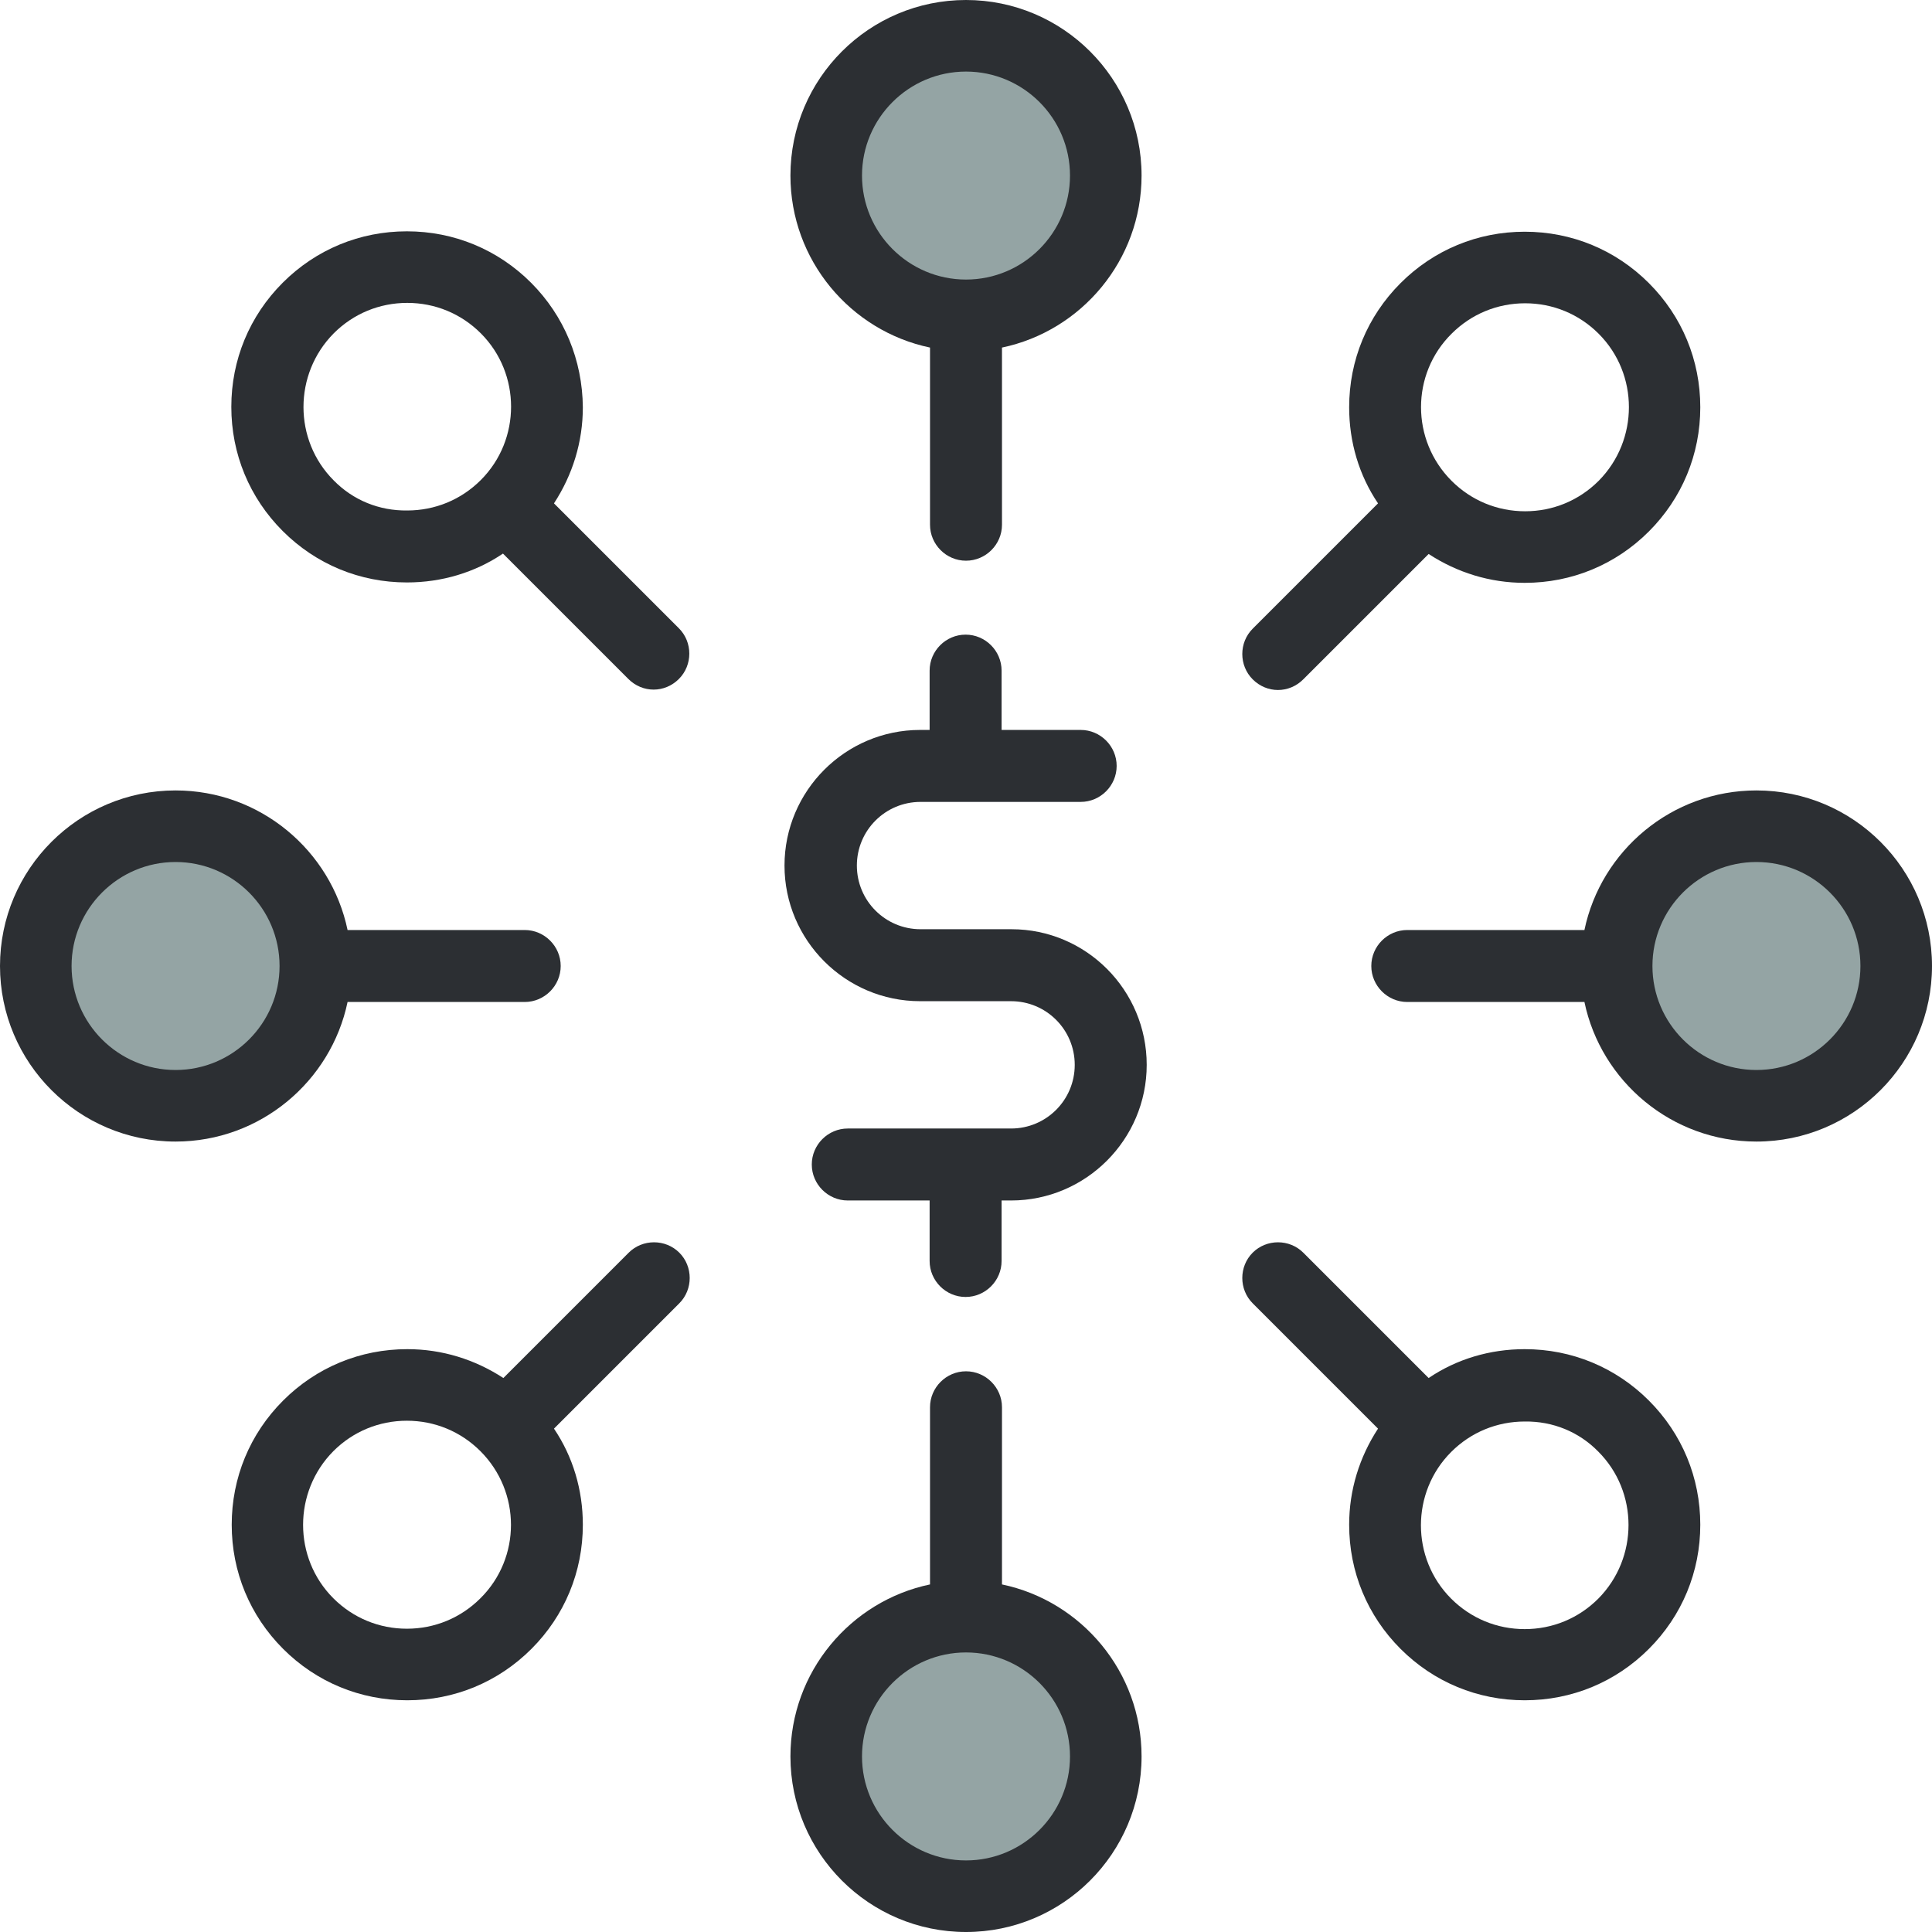
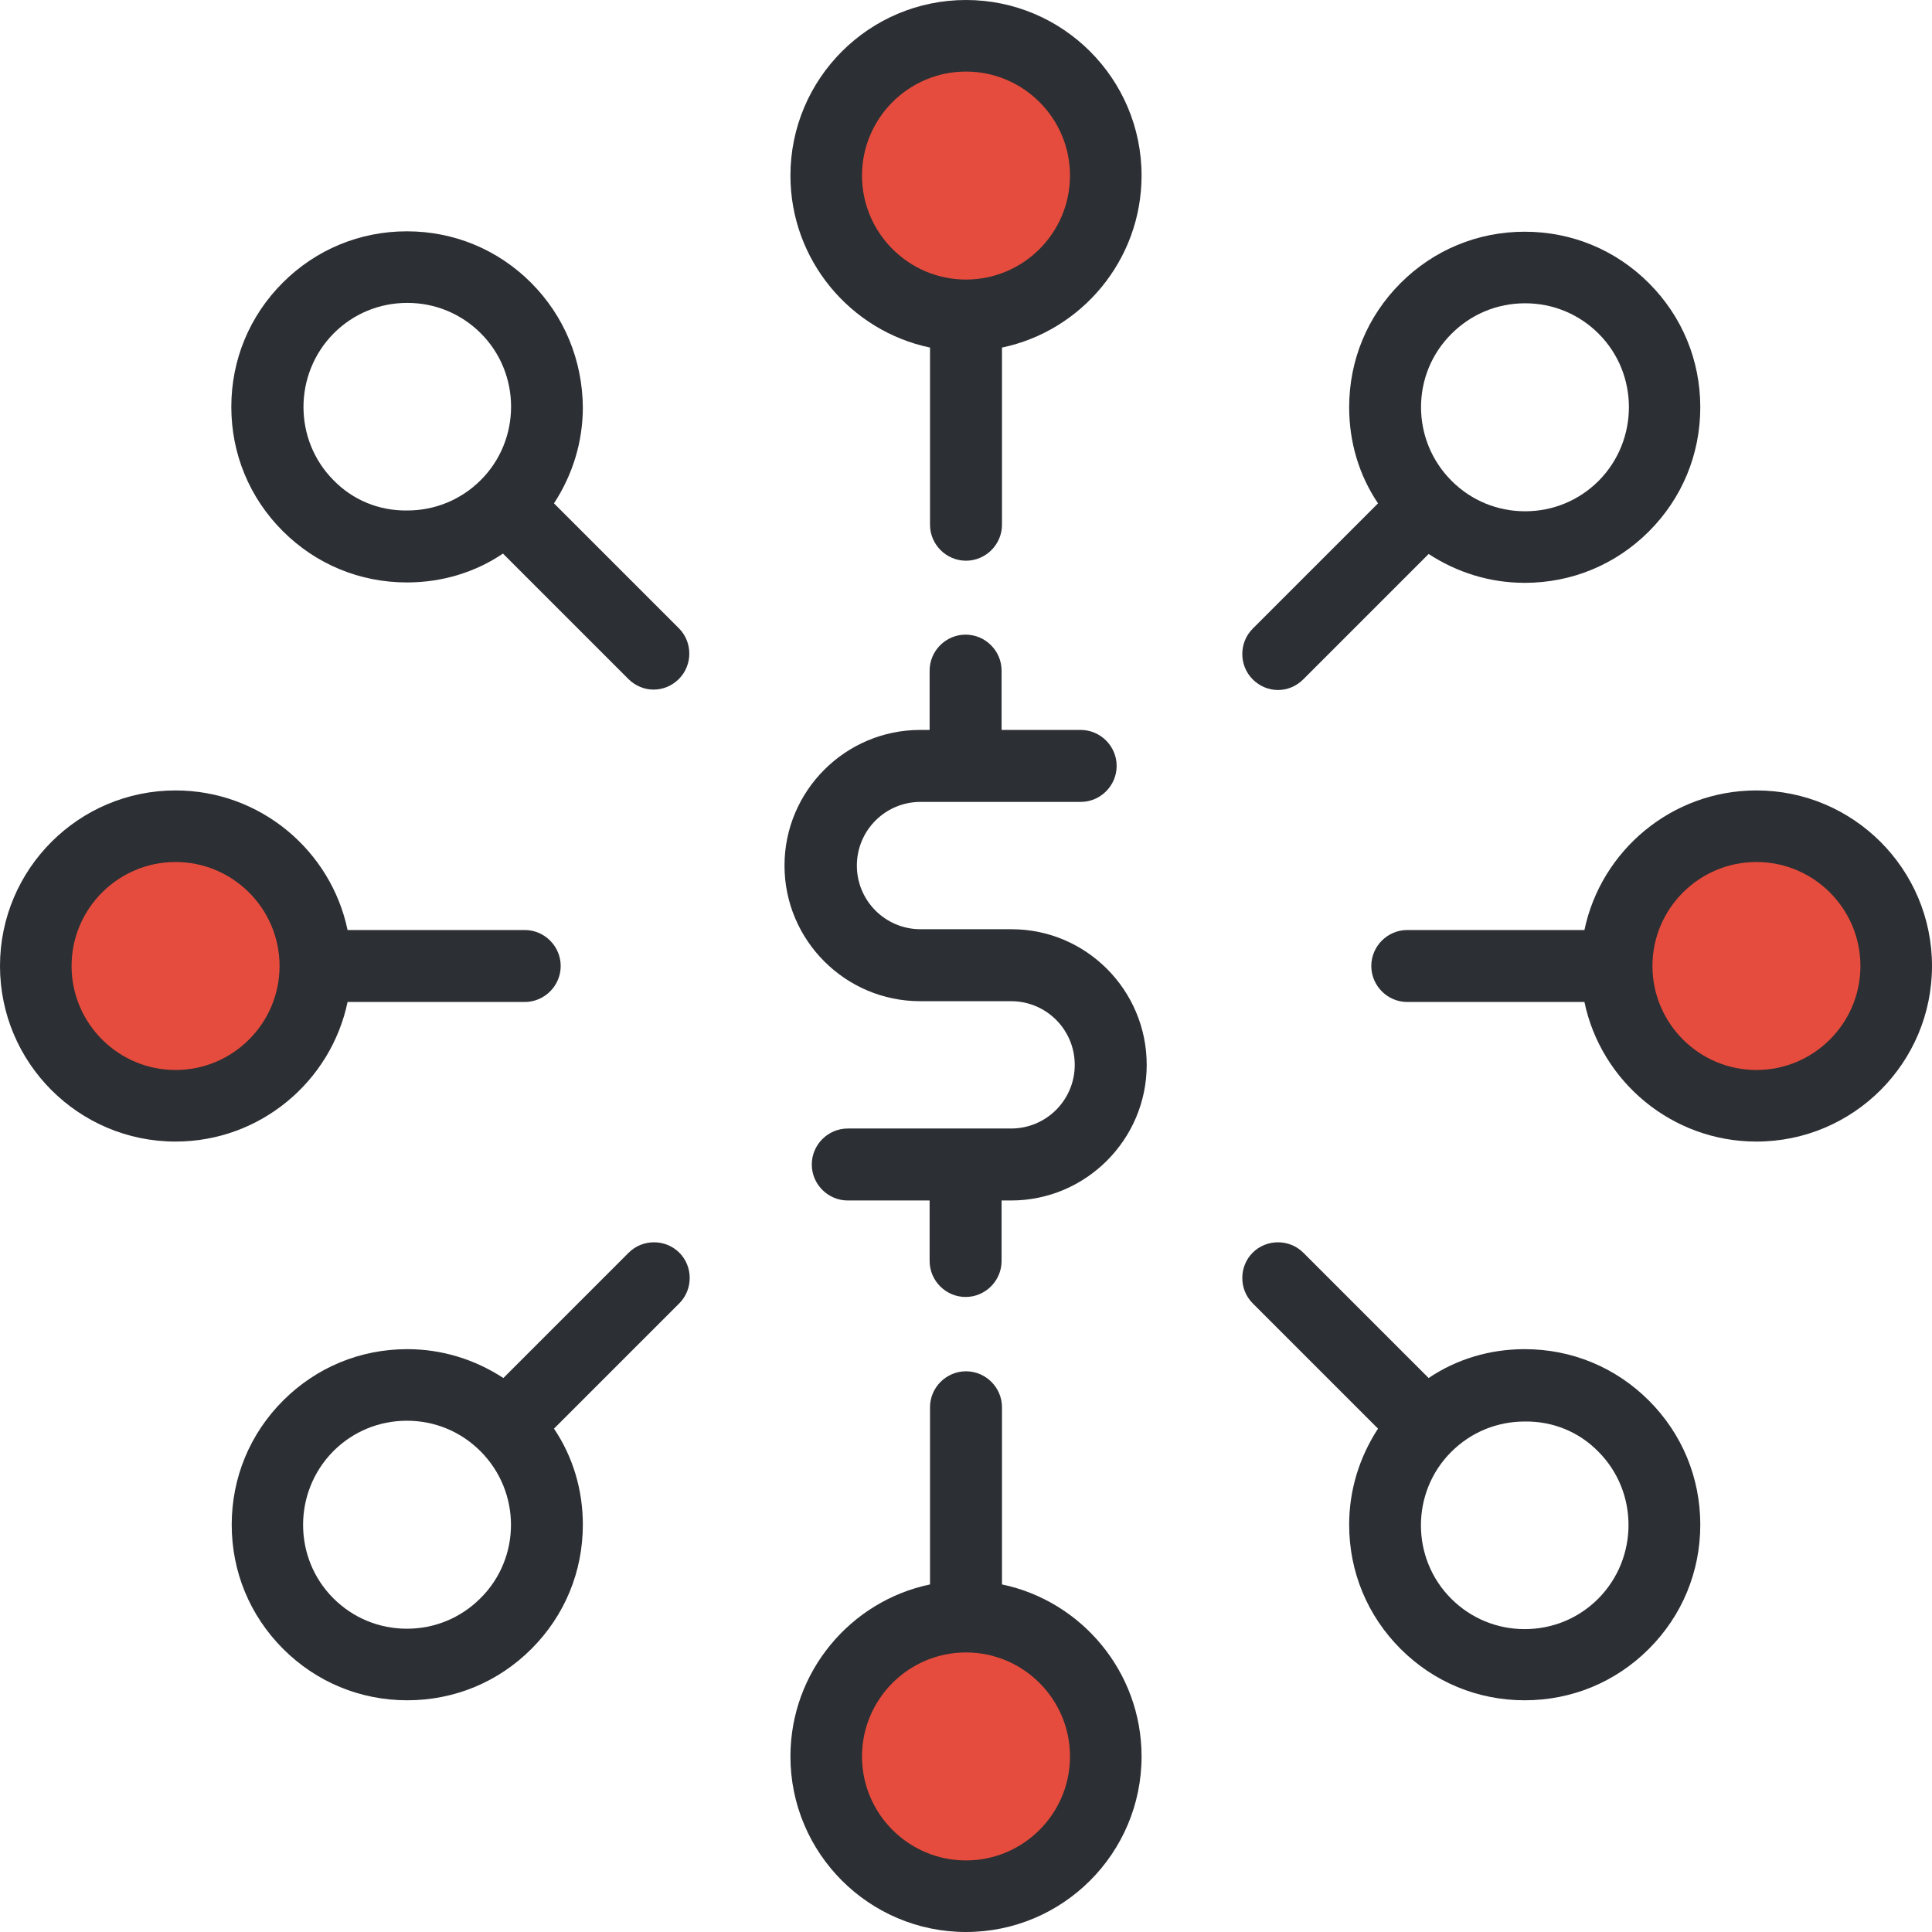
<svg xmlns="http://www.w3.org/2000/svg" version="1.1" id="Layer_1" x="0px" y="0px" viewBox="0 0 488.6 488.6" style="enable-background:new 0 0 488.6 488.6;" xml:space="preserve">
+   <style type="text/css">
+ 	.st0{fill:#E64C3D;}
+ 	.st1{fill:#2C2F33;}
+ </style>
  <g>
    <g>
-       <circle id="XMLID_1909_" style="fill:#94A4A4;" cx="244.3" cy="444.2" r="35.3" />
-       <circle id="XMLID_1907_" style="fill:#94A4A4;" cx="244.3" cy="44.4" r="35.3" />
-       <circle id="XMLID_1905_" style="fill:#94A4A4;" cx="444.2" cy="244.3" r="35.3" />
-       <circle id="XMLID_1903_" style="fill:#94A4A4;" cx="44.4" cy="244.3" r="35.3" />
-       <path style="fill:#2C2F33;" d="M244.3,346.8c-5,0-9.1,4.1-9.1,9.1v44.8c-20.1,4.2-35.3,22.1-35.3,43.5c0,24.5,19.9,44.4,44.4,44.4    s44.4-19.9,44.4-44.4c0-21.4-15.2-39.3-35.3-43.5v-44.8C253.4,350.9,249.3,346.8,244.3,346.8z M270.6,444.2    c0,14.5-11.8,26.3-26.3,26.3S218,458.7,218,444.2s11.8-26.3,26.3-26.3C258.8,417.9,270.6,429.7,270.6,444.2z" />
-       <path style="fill:#2C2F33;" d="M348.5,361.3c-4.7,7.2-7.3,15.5-7.3,24.3c0,11.9,4.6,23,13,31.4c8.4,8.4,19.5,13,31.4,13    s23-4.6,31.4-13c8.4-8.4,13-19.5,13-31.4c0-11.9-4.6-23-13-31.4c-8.4-8.4-19.5-13-31.4-13c-8.8,0-17.2,2.5-24.3,7.3l-31.7-31.7    c-3.5-3.5-9.3-3.5-12.8,0s-3.5,9.3,0,12.8L348.5,361.3z M404.2,367.1c10.2,10.2,10.2,26.9,0,37.2c-5,5-11.6,7.7-18.6,7.7    s-13.6-2.7-18.6-7.7c-10.2-10.2-10.2-26.9,0-37.1l0,0l0,0c5-5,11.6-7.7,18.6-7.7C392.7,359.4,399.3,362.1,404.2,367.1z" />
-       <path style="fill:#2C2F33;" d="M316.8,171.8c1.8,1.8,4.1,2.7,6.4,2.7s4.6-0.9,6.4-2.7l31.7-31.7c7.2,4.7,15.5,7.3,24.3,7.3    c11.9,0,23-4.6,31.4-13s13-19.5,13-31.4s-4.6-23-13-31.4s-19.5-13-31.4-13s-23,4.6-31.4,13s-13,19.5-13,31.4    c0,8.8,2.5,17.2,7.3,24.3L316.8,159C313.3,162.5,313.3,168.3,316.8,171.8z M367.1,84.4c5-5,11.6-7.7,18.6-7.7s13.6,2.7,18.6,7.7    c10.2,10.2,10.2,26.9,0,37.2c-5,5-11.6,7.7-18.6,7.7s-13.6-2.7-18.6-7.7l0,0l0,0C356.8,111.3,356.8,94.6,367.1,84.4z" />
-       <path style="fill:#2C2F33;" d="M171.8,316.8c-3.5-3.5-9.3-3.5-12.8,0l-31.7,31.7c-7.2-4.7-15.5-7.3-24.3-7.3    c-11.9,0-23,4.6-31.4,13c-8.4,8.4-13,19.5-13,31.4c0,11.9,4.6,23,13,31.4c8.4,8.4,19.5,13,31.4,13s23-4.6,31.4-13    c8.4-8.4,13-19.5,13-31.4c0-8.8-2.5-17.2-7.3-24.3l31.7-31.7C175.3,326.1,175.3,320.3,171.8,316.8z M121.5,404.2    c-5,5-11.6,7.7-18.6,7.7s-13.6-2.7-18.6-7.7c-10.2-10.2-10.2-26.9,0-37.2c5-5,11.6-7.7,18.6-7.7s13.6,2.7,18.6,7.7l0,0l0,0    C131.8,377.3,131.8,394,121.5,404.2z" />
-       <path style="fill:#2C2F33;" d="M255.8,235h-23c-8.9,0-16.1-7.2-16.1-16.1c0-8.9,7.2-16.1,16.1-16.1h40.5c5,0,9.1-4.1,9.1-9.1    s-4.1-9.1-9.1-9.1h-20v-15c0-5-4.1-9.1-9.1-9.1s-9.1,4.1-9.1,9.1v15h-2.4c-18.9,0-34.3,15.4-34.3,34.3s15.4,34.3,34.3,34.3h23    c8.9,0,16.1,7.2,16.1,16.1c0,8.9-7.2,16.1-16.1,16.1h-41.3c-5,0-9.1,4.1-9.1,9.1s4.1,9.1,9.1,9.1h20.7v15.3c0,5,4.1,9.1,9.1,9.1    s9.1-4.1,9.1-9.1v-15.3h2.4c18.9,0,34.3-15.4,34.3-34.3C290,250.4,274.7,235,255.8,235z" />
-       <path style="fill:#2C2F33;" d="M199.9,44.4c0,21.4,15.2,39.3,35.3,43.5v44.8c0,5,4.1,9.1,9.1,9.1s9.1-4.1,9.1-9.1V87.9    c20.1-4.2,35.3-22.1,35.3-43.5c0-24.5-19.9-44.4-44.4-44.4S199.9,19.9,199.9,44.4z M270.6,44.4c0,14.5-11.8,26.3-26.3,26.3    S218,58.9,218,44.4s11.8-26.3,26.3-26.3C258.8,18.1,270.6,29.9,270.6,44.4z" />
-       <path style="fill:#2C2F33;" d="M400.7,235.2h-44.8c-5,0-9.1,4.1-9.1,9.1s4.1,9.1,9.1,9.1h44.8c4.2,20.1,22.1,35.3,43.5,35.3    c24.5,0,44.4-19.9,44.4-44.4s-19.9-44.4-44.4-44.4C422.8,199.9,404.9,215.1,400.7,235.2z M470.5,244.3c0,14.5-11.8,26.3-26.3,26.3    s-26.3-11.8-26.3-26.3l0,0l0,0c0-14.5,11.8-26.3,26.3-26.3S470.5,229.8,470.5,244.3z" />
-       <path style="fill:#2C2F33;" d="M44.4,288.7c21.4,0,39.3-15.2,43.5-35.3h44.8c5,0,9.1-4.1,9.1-9.1s-4.1-9.1-9.1-9.1H87.9    c-4.2-20.1-22.1-35.3-43.5-35.3C19.9,199.9,0,219.8,0,244.3C0,268.8,19.9,288.7,44.4,288.7z M44.4,218c14.5,0,26.3,11.8,26.3,26.3    l0,0l0,0c0,14.5-11.8,26.3-26.3,26.3s-26.3-11.8-26.3-26.3C18.1,229.8,29.9,218,44.4,218z" />
-       <path style="fill:#2C2F33;" d="M134.3,71.5c-8.4-8.4-19.5-13-31.4-13s-23,4.6-31.4,13s-13,19.5-13,31.4s4.6,23,13,31.4    s19.5,13,31.4,13c8.8,0,17.2-2.5,24.3-7.3l31.7,31.7c1.8,1.8,4.1,2.7,6.4,2.7c2.3,0,4.6-0.9,6.4-2.7c3.5-3.5,3.5-9.3,0-12.8    l-31.6-31.6c4.7-7.2,7.3-15.5,7.3-24.3C147.3,91.1,142.7,79.9,134.3,71.5z M84.4,121.5c-10.2-10.2-10.2-26.9,0-37.2    c5-5,11.6-7.7,18.6-7.7s13.6,2.7,18.6,7.7c10.2,10.2,10.2,26.9,0,37.1l0,0l0,0c-5,5-11.6,7.7-18.6,7.7    C95.9,129.2,89.3,126.5,84.4,121.5z" />
+       <circle id="XMLID_1909_" class="st0" cx="244.3" cy="444.2" r="35.3" />
+       <circle id="XMLID_1907_" class="st0" cx="244.3" cy="44.4" r="35.3" />
+       <circle id="XMLID_1905_" class="st0" cx="444.2" cy="244.3" r="35.3" />
+       <circle id="XMLID_1903_" class="st0" cx="44.4" cy="244.3" r="35.3" />
+       <path class="st1" d="M244.3,346.8c-5,0-9.1,4.1-9.1,9.1v44.8c-20.1,4.2-35.3,22.1-35.3,43.5c0,24.5,19.9,44.4,44.4,44.4    s44.4-19.9,44.4-44.4c0-21.4-15.2-39.3-35.3-43.5v-44.8C253.4,350.9,249.3,346.8,244.3,346.8z M270.6,444.2    c0,14.5-11.8,26.3-26.3,26.3S218,458.7,218,444.2s11.8-26.3,26.3-26.3C258.8,417.9,270.6,429.7,270.6,444.2z" />
+       <path class="st1" d="M348.5,361.3c-4.7,7.2-7.3,15.5-7.3,24.3c0,11.9,4.6,23,13,31.4s19.5,13,31.4,13s23-4.6,31.4-13    s13-19.5,13-31.4s-4.6-23-13-31.4s-19.5-13-31.4-13c-8.8,0-17.2,2.5-24.3,7.3l-31.7-31.7c-3.5-3.5-9.3-3.5-12.8,0s-3.5,9.3,0,12.8    L348.5,361.3z M404.2,367.1c10.2,10.2,10.2,26.9,0,37.2c-5,5-11.6,7.7-18.6,7.7s-13.6-2.7-18.6-7.7c-10.2-10.2-10.2-26.9,0-37.1    l0,0l0,0c5-5,11.6-7.7,18.6-7.7C392.7,359.4,399.3,362.1,404.2,367.1z" />
+       <path class="st1" d="M316.8,171.8c1.8,1.8,4.1,2.7,6.4,2.7s4.6-0.9,6.4-2.7l31.7-31.7c7.2,4.7,15.5,7.3,24.3,7.3    c11.9,0,23-4.6,31.4-13s13-19.5,13-31.4s-4.6-23-13-31.4s-19.5-13-31.4-13s-23,4.6-31.4,13s-13,19.5-13,31.4    c0,8.8,2.5,17.2,7.3,24.3L316.8,159C313.3,162.5,313.3,168.3,316.8,171.8z M367.1,84.4c5-5,11.6-7.7,18.6-7.7s13.6,2.7,18.6,7.7    c10.2,10.2,10.2,26.9,0,37.2c-5,5-11.6,7.7-18.6,7.7s-13.6-2.7-18.6-7.7l0,0l0,0C356.8,111.3,356.8,94.6,367.1,84.4z" />
+       <path class="st1" d="M171.8,316.8c-3.5-3.5-9.3-3.5-12.8,0l-31.7,31.7c-7.2-4.7-15.5-7.3-24.3-7.3c-11.9,0-23,4.6-31.4,13    s-13,19.5-13,31.4s4.6,23,13,31.4s19.5,13,31.4,13s23-4.6,31.4-13s13-19.5,13-31.4c0-8.8-2.5-17.2-7.3-24.3l31.7-31.7    C175.3,326.1,175.3,320.3,171.8,316.8z M121.5,404.2c-5,5-11.6,7.7-18.6,7.7s-13.6-2.7-18.6-7.7c-10.2-10.2-10.2-26.9,0-37.2    c5-5,11.6-7.7,18.6-7.7s13.6,2.7,18.6,7.7l0,0l0,0C131.8,377.3,131.8,394,121.5,404.2z" />
+       <path class="st1" d="M255.8,235h-23c-8.9,0-16.1-7.2-16.1-16.1c0-8.9,7.2-16.1,16.1-16.1h40.5c5,0,9.1-4.1,9.1-9.1    s-4.1-9.1-9.1-9.1h-20v-15c0-5-4.1-9.1-9.1-9.1s-9.1,4.1-9.1,9.1v15h-2.4c-18.9,0-34.3,15.4-34.3,34.3s15.4,34.3,34.3,34.3h23    c8.9,0,16.1,7.2,16.1,16.1s-7.2,16.1-16.1,16.1h-41.3c-5,0-9.1,4.1-9.1,9.1s4.1,9.1,9.1,9.1h20.7v15.3c0,5,4.1,9.1,9.1,9.1    s9.1-4.1,9.1-9.1v-15.3h2.4c18.9,0,34.3-15.4,34.3-34.3C290,250.4,274.7,235,255.8,235z" />
+       <path class="st1" d="M199.9,44.4c0,21.4,15.2,39.3,35.3,43.5v44.8c0,5,4.1,9.1,9.1,9.1s9.1-4.1,9.1-9.1V87.9    c20.1-4.2,35.3-22.1,35.3-43.5c0-24.5-19.9-44.4-44.4-44.4S199.9,19.9,199.9,44.4z M270.6,44.4c0,14.5-11.8,26.3-26.3,26.3    S218,58.9,218,44.4s11.8-26.3,26.3-26.3C258.8,18.1,270.6,29.9,270.6,44.4z" />
+       <path class="st1" d="M400.7,235.2h-44.8c-5,0-9.1,4.1-9.1,9.1s4.1,9.1,9.1,9.1h44.8c4.2,20.1,22.1,35.3,43.5,35.3    c24.5,0,44.4-19.9,44.4-44.4s-19.9-44.4-44.4-44.4C422.8,199.9,404.9,215.1,400.7,235.2z M470.5,244.3c0,14.5-11.8,26.3-26.3,26.3    s-26.3-11.8-26.3-26.3l0,0l0,0c0-14.5,11.8-26.3,26.3-26.3S470.5,229.8,470.5,244.3z" />
+       <path class="st1" d="M44.4,288.7c21.4,0,39.3-15.2,43.5-35.3h44.8c5,0,9.1-4.1,9.1-9.1s-4.1-9.1-9.1-9.1H87.9    c-4.2-20.1-22.1-35.3-43.5-35.3C19.9,199.9,0,219.8,0,244.3S19.9,288.7,44.4,288.7z M44.4,218c14.5,0,26.3,11.8,26.3,26.3l0,0l0,0    c0,14.5-11.8,26.3-26.3,26.3s-26.3-11.8-26.3-26.3C18.1,229.8,29.9,218,44.4,218z" />
+       <path class="st1" d="M134.3,71.5c-8.4-8.4-19.5-13-31.4-13s-23,4.6-31.4,13s-13,19.5-13,31.4s4.6,23,13,31.4s19.5,13,31.4,13    c8.8,0,17.2-2.5,24.3-7.3l31.7,31.7c1.8,1.8,4.1,2.7,6.4,2.7c2.3,0,4.6-0.9,6.4-2.7c3.5-3.5,3.5-9.3,0-12.8l-31.6-31.6    c4.7-7.2,7.3-15.5,7.3-24.3C147.3,91.1,142.7,79.9,134.3,71.5z M84.4,121.5c-10.2-10.2-10.2-26.9,0-37.2c5-5,11.6-7.7,18.6-7.7    s13.6,2.7,18.6,7.7c10.2,10.2,10.2,26.9,0,37.1l0,0l0,0c-5,5-11.6,7.7-18.6,7.7C95.9,129.2,89.3,126.5,84.4,121.5z" />
    </g>
  </g>
-   <g>
- </g>
-   <g>
- </g>
-   <g>
- </g>
-   <g>
- </g>
-   <g>
- </g>
-   <g>
- </g>
-   <g>
- </g>
-   <g>
- </g>
-   <g>
- </g>
-   <g>
- </g>
-   <g>
- </g>
-   <g>
- </g>
-   <g>
- </g>
-   <g>
- </g>
-   <g>
- </g>
</svg>
